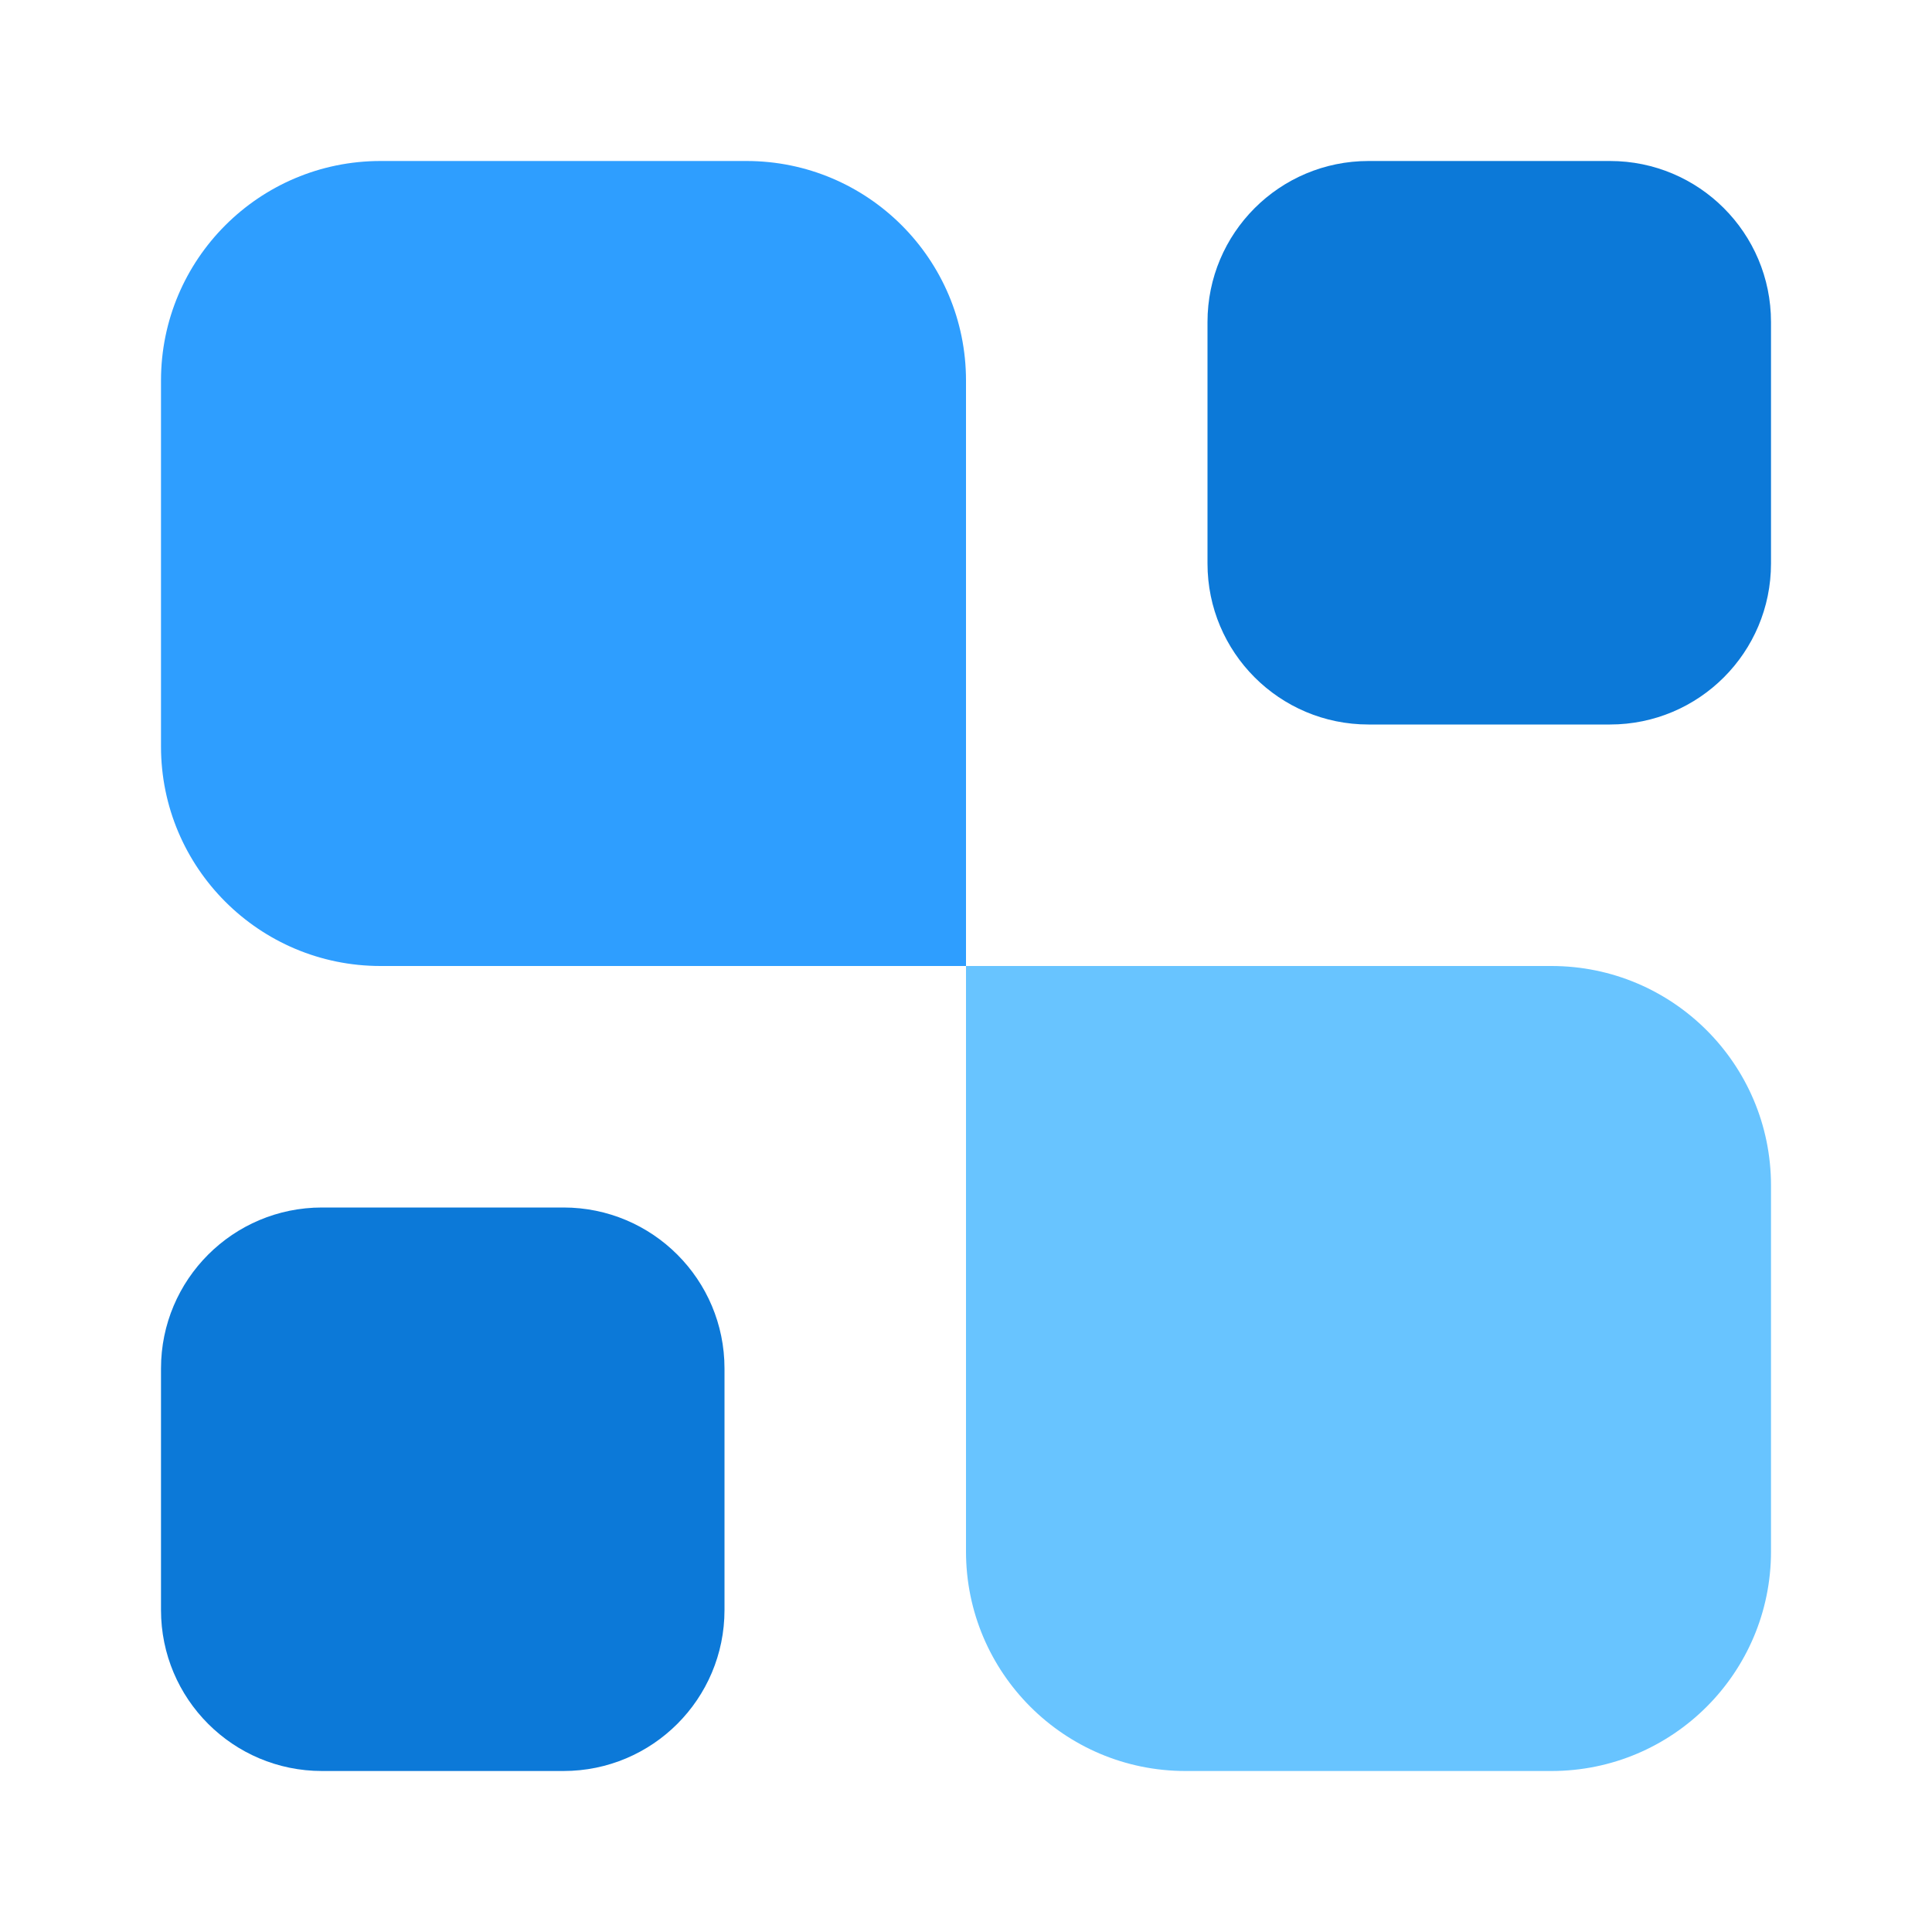
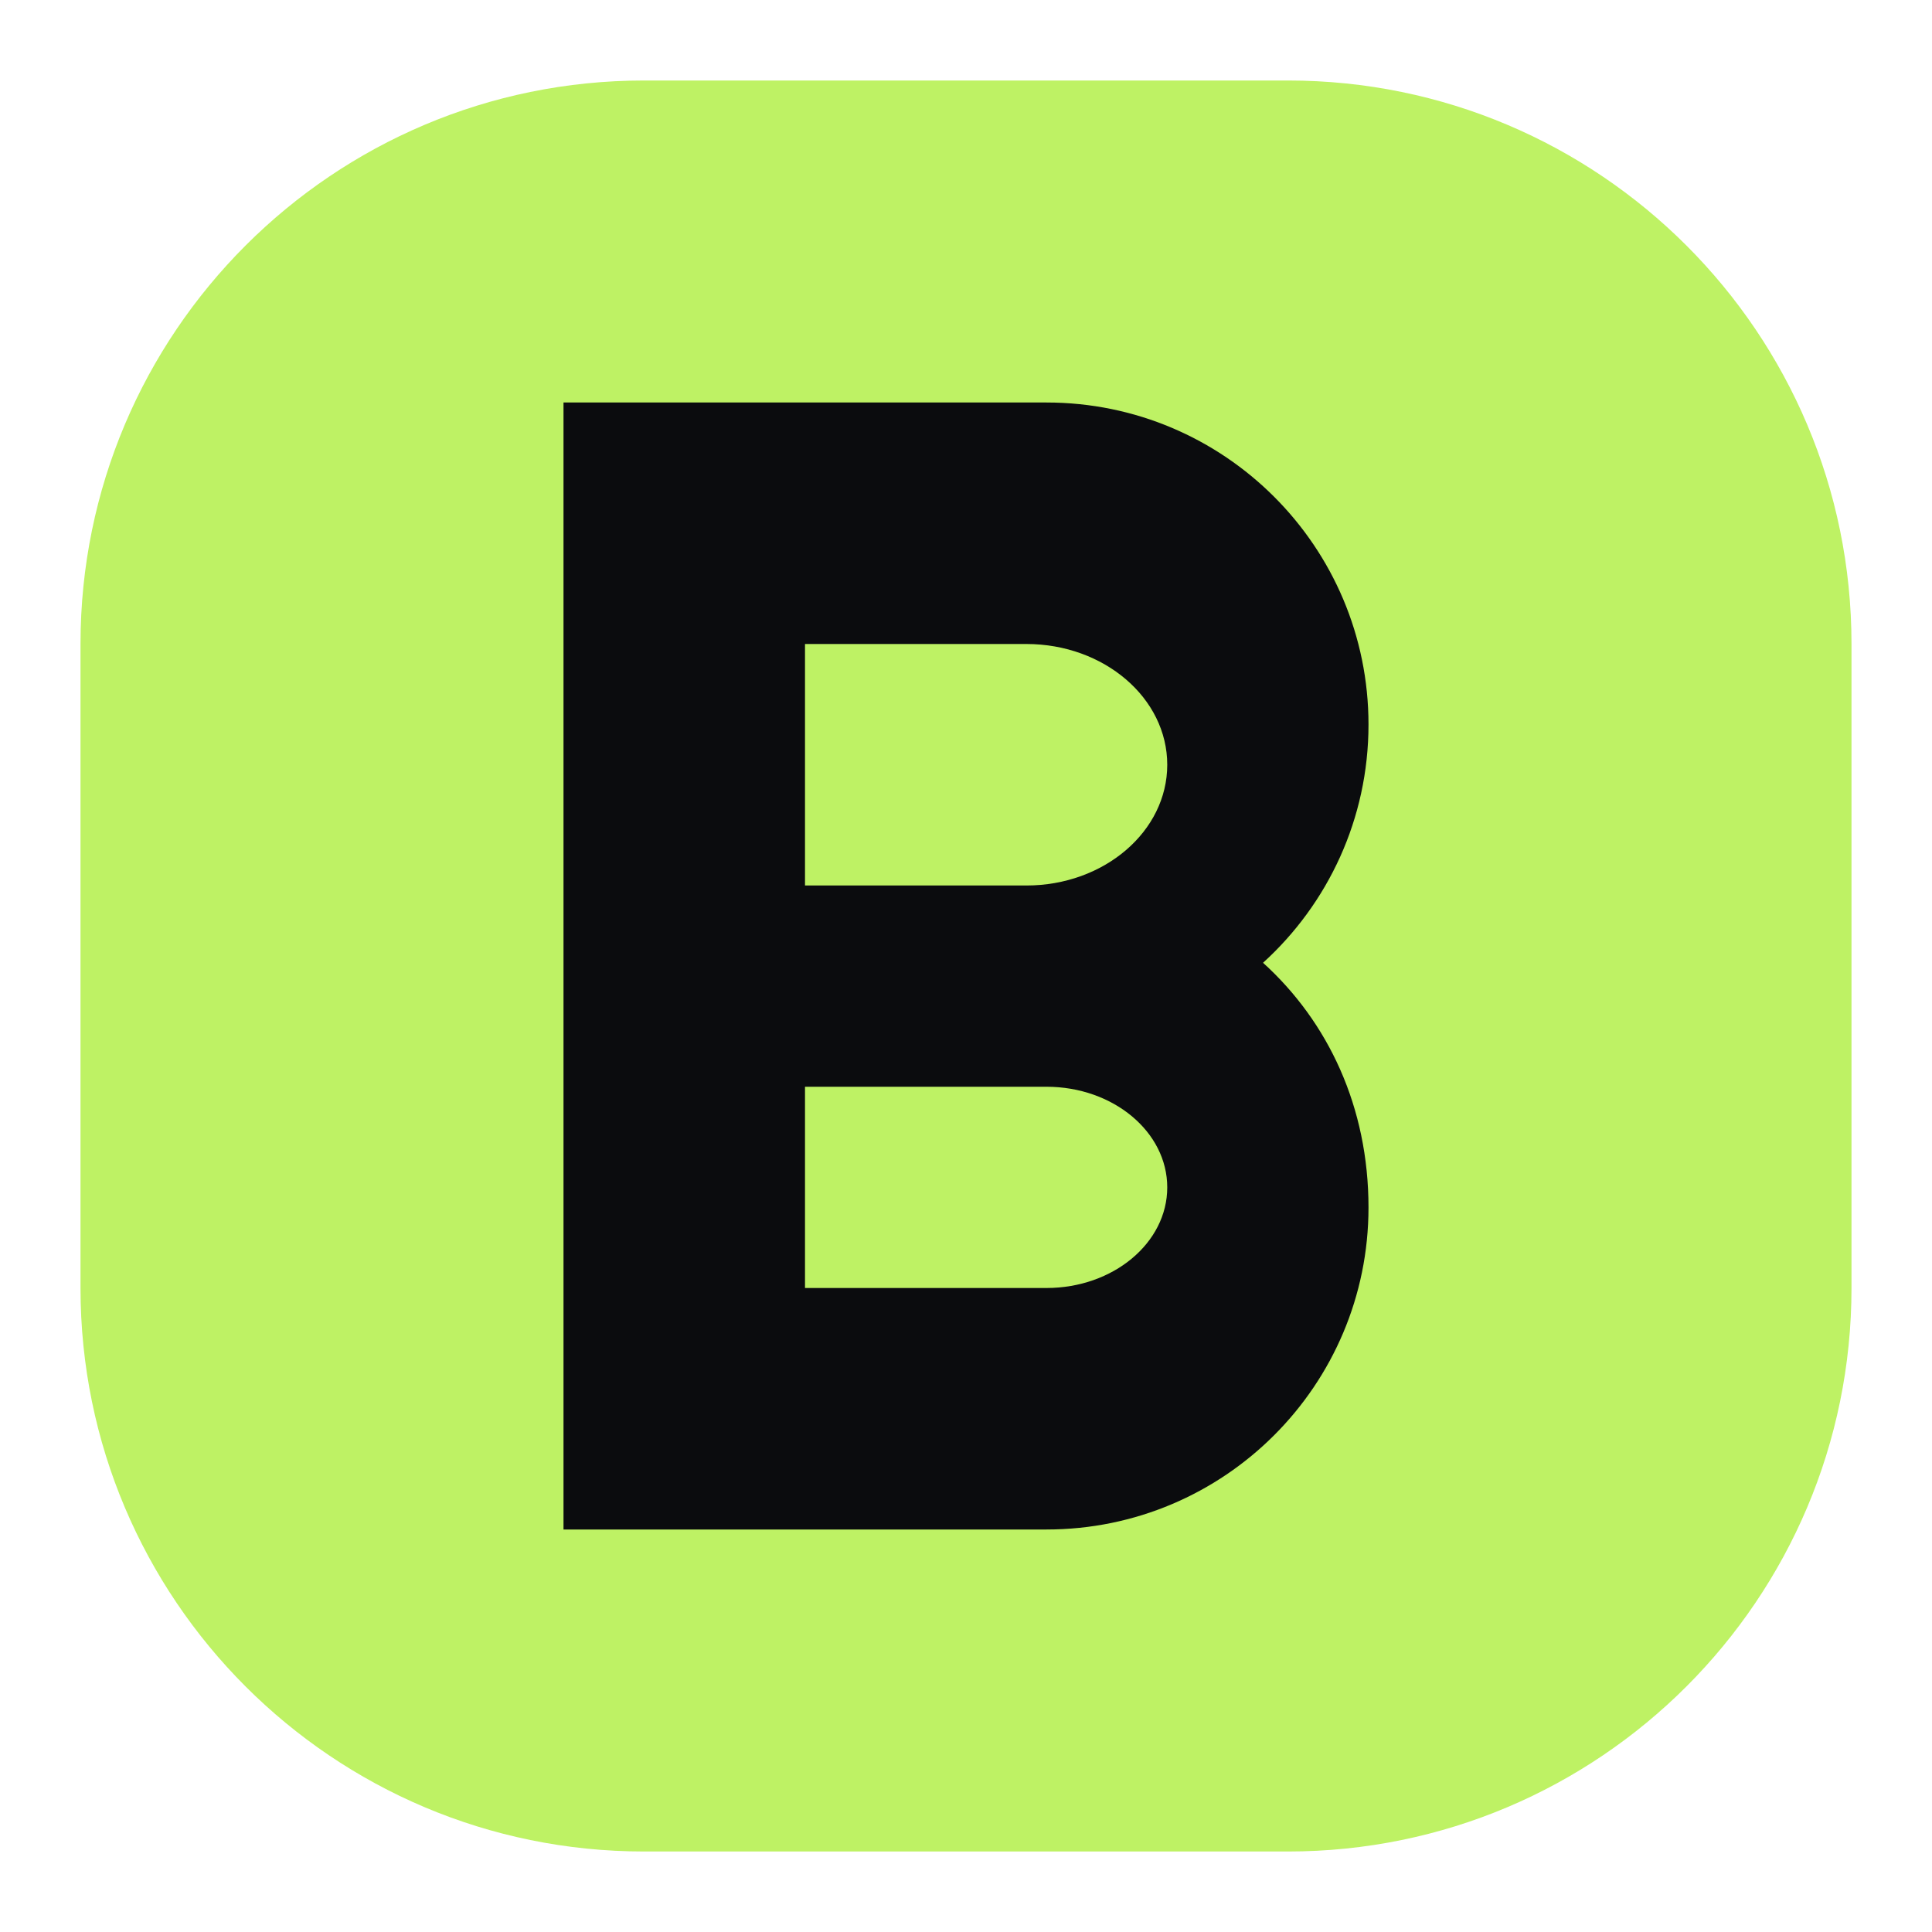
- <svg xmlns="http://www.w3.org/2000/svg" width="24" height="24" viewBox="0 0 24 24" fill="none">
-   <path d="M22 19.273C22 20.779 20.779 22 19.273 22H14.727C13.221 22 12 20.779 12 19.273V12H19.273C20.779 12 22 13.221 22 14.727V19.273Z" fill="#68C4FF" />
-   <path d="M20 2C21.105 2 22 2.895 22 4V7C22 8.105 21.105 9 20 9H17C15.895 9 15 8.105 15 7V4C15 2.895 15.895 2 17 2H20Z" fill="#0C79D8" />
-   <path d="M7 15C8.105 15 9 15.895 9 17V20C9 21.105 8.105 22 7 22H4C2.895 22 2 21.105 2 20V17C2 15.895 2.895 15 4 15H7Z" fill="#0C79D8" />
-   <path d="M12 12H4.727C3.221 12 2 10.779 2 9.273V4.727C2 3.221 3.221 2 4.727 2H9.273C10.779 2 12 3.221 12 4.727V12Z" fill="#2E9EFF" />
+ <svg xmlns="http://www.w3.org/2000/svg" width="32" height="32" viewBox="0 0 24 24" fill="none">
+   <rect x="1" y="1" width="22" height="22" rx="7" fill="#BEF264" />
+   <path fill-rule="evenodd" clip-rule="evenodd" d="M7 5H13C15.209 5 17 6.791 17 9C17 10.173 16.495 11.229 15.69 11.96C16.499 12.693 17 13.751 17 15C17 17.209 15.209 19 13 19H7V5ZM10 8V11H12.75C13.716 11 14.5 10.328 14.5 9.5C14.5 8.672 13.716 8 12.75 8H10ZM10 13.5V16H13C13.828 16 14.5 15.44 14.5 14.75C14.5 14.06 13.828 13.5 13 13.5H10Z" fill="#0B0C0E" />
</svg>
